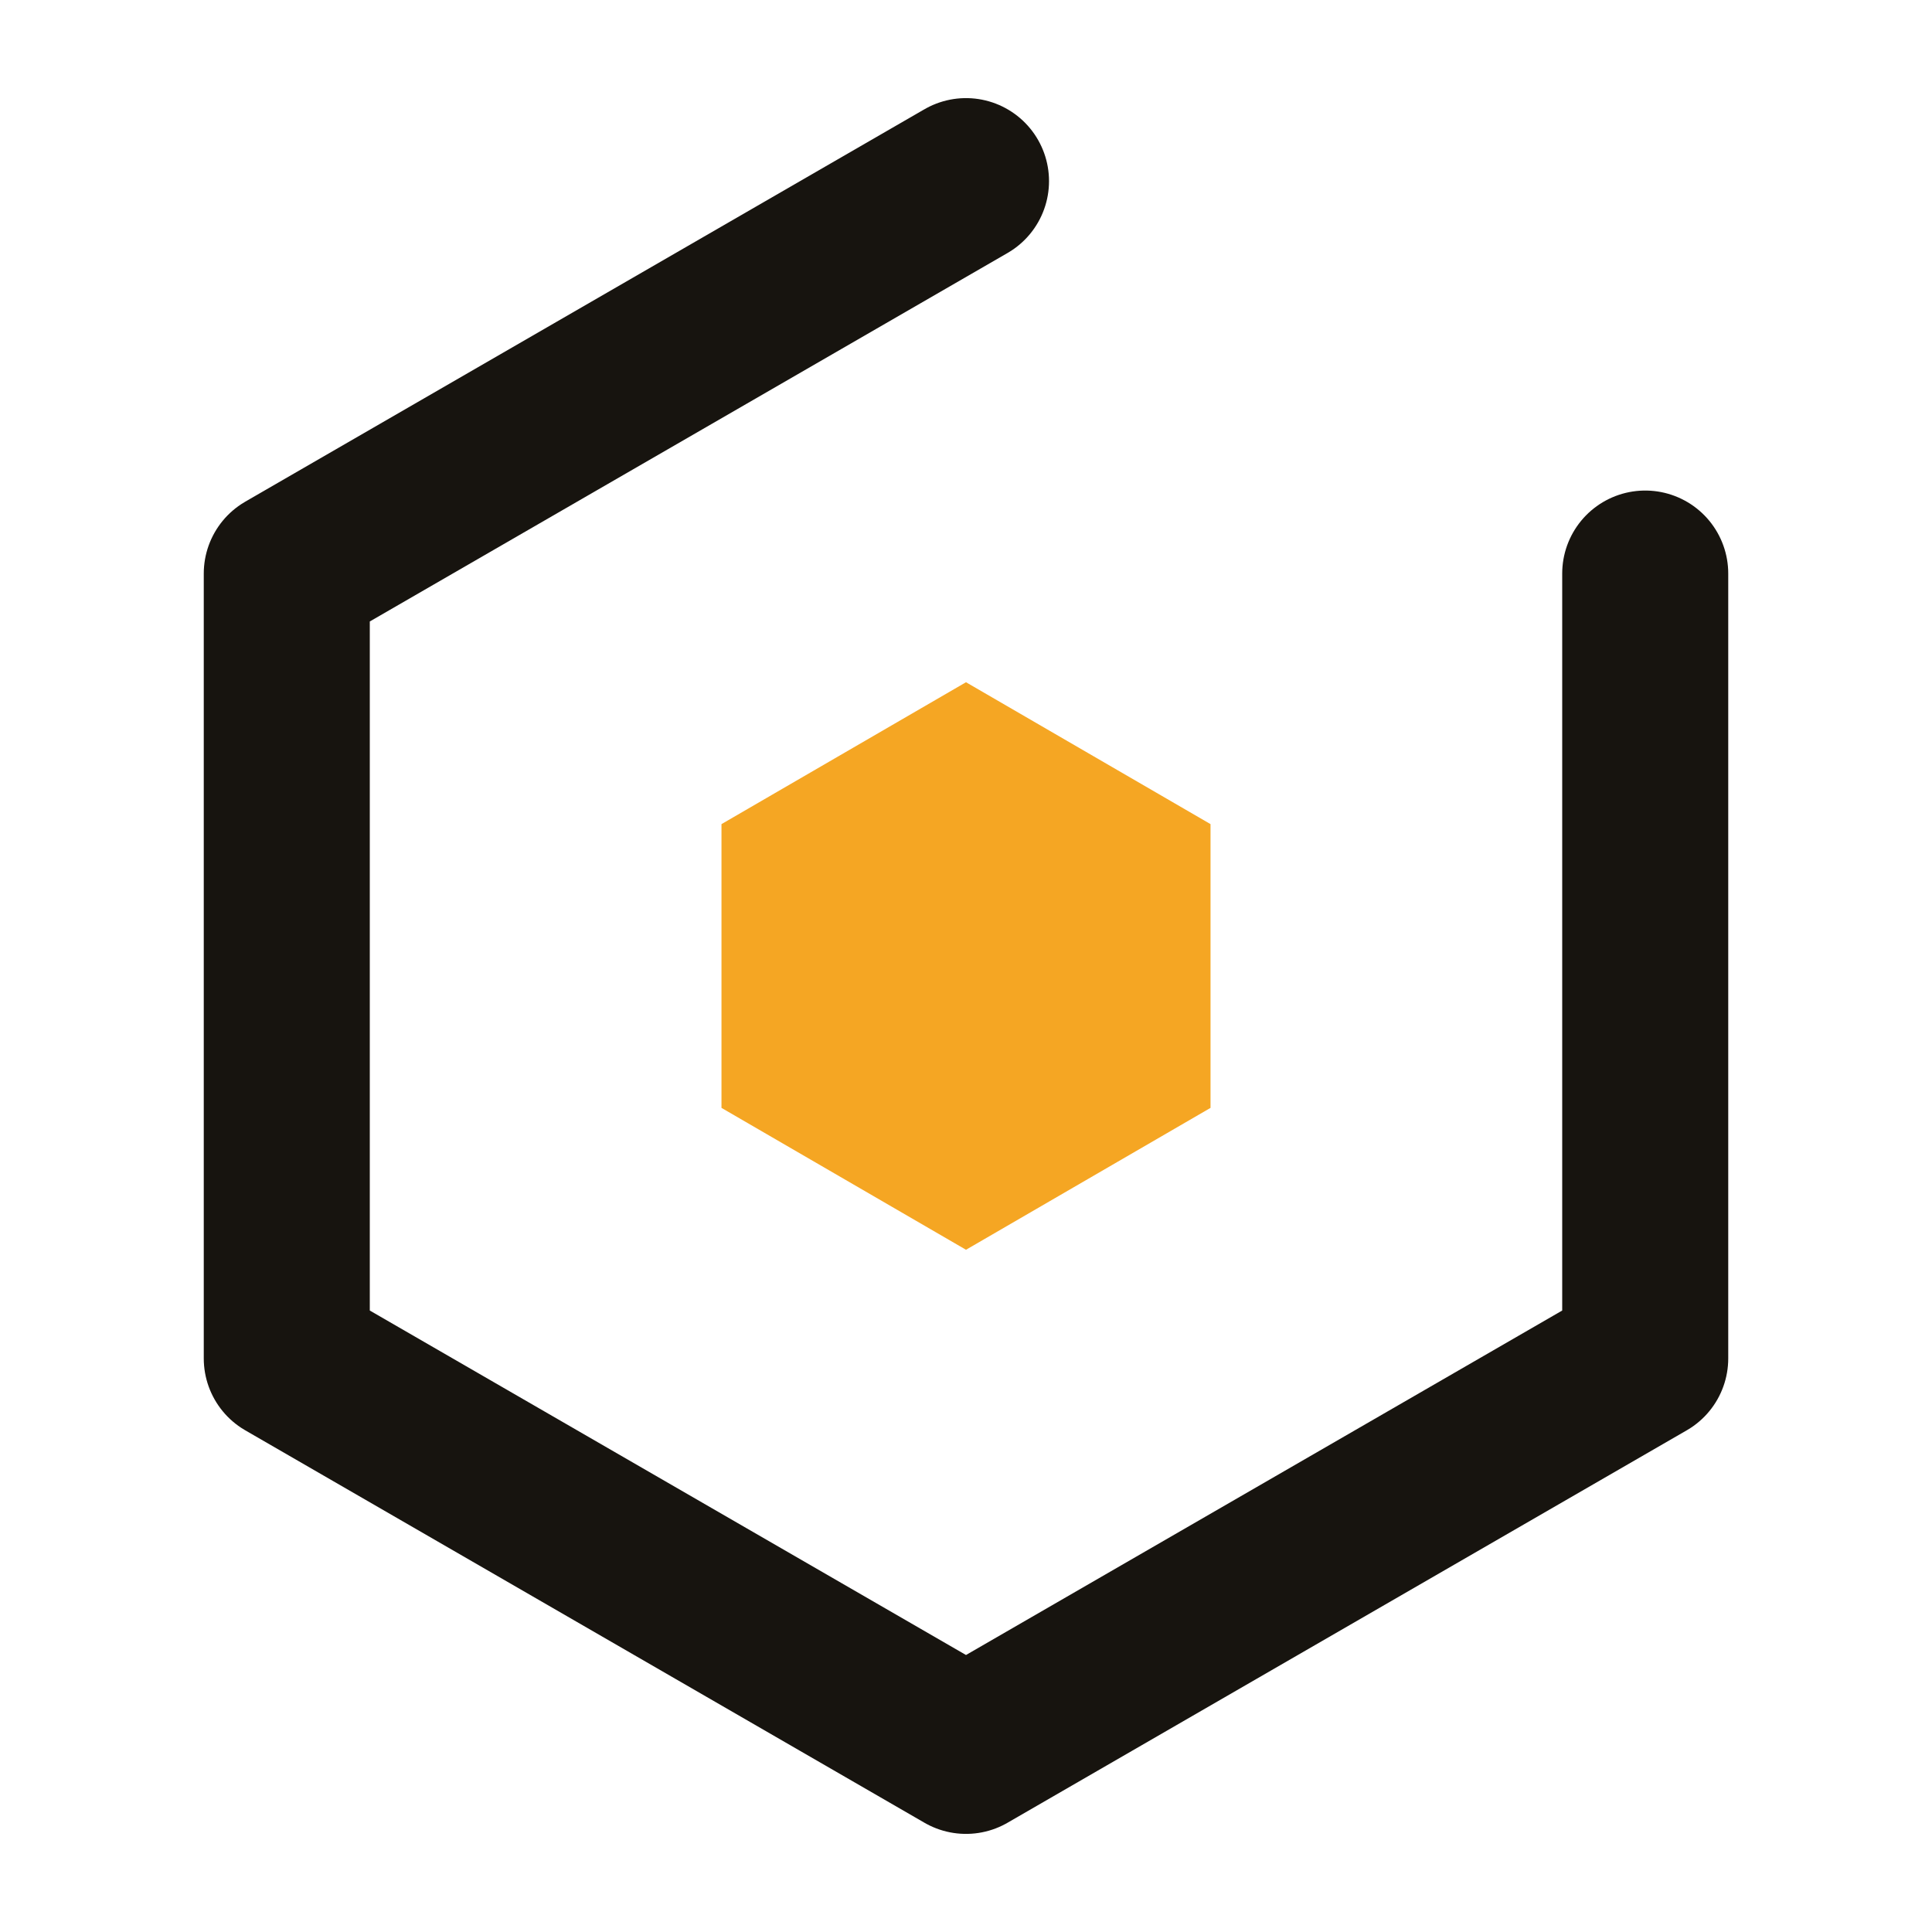
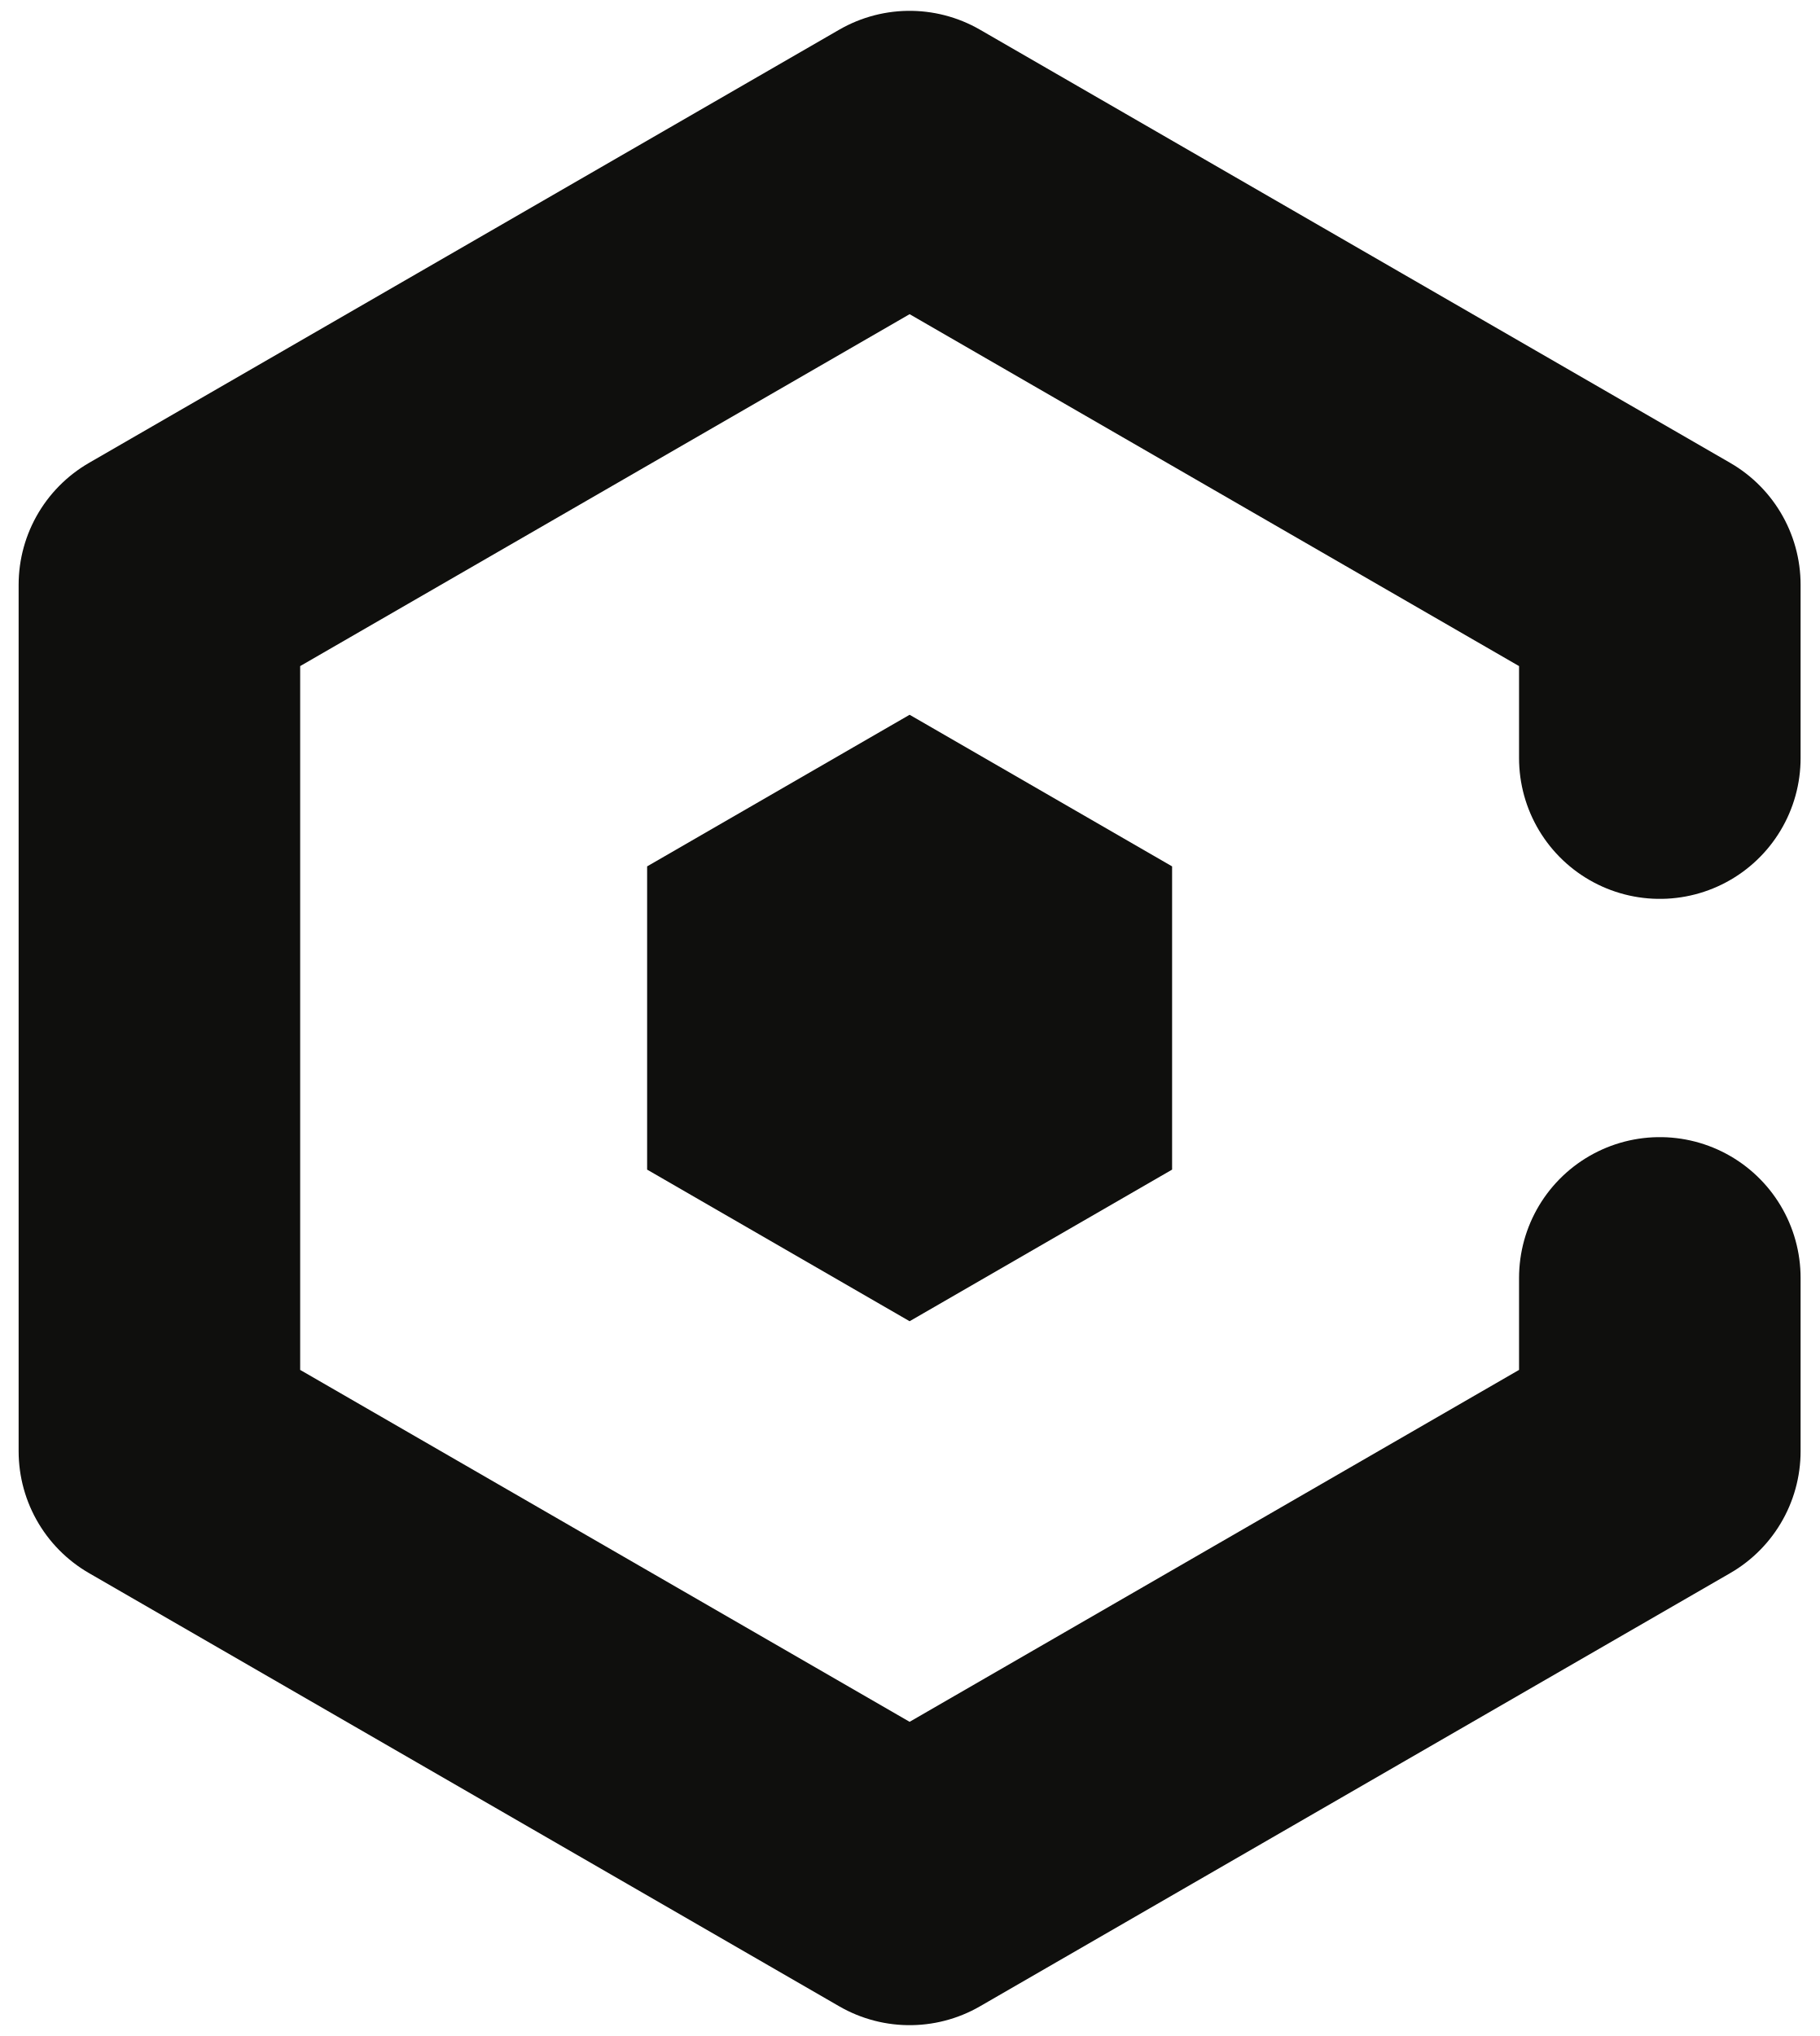
- <svg xmlns="http://www.w3.org/2000/svg" viewBox="0 0 64 64">
-   <path d="M54.5 19.0 L54.5 45.0 L32.0 58.0 L9.5 45.0 L9.5 19.0 L32.0 6.0" fill="none" stroke="#17140F" stroke-width="5.5" stroke-linejoin="round" stroke-linecap="round" />
-   <polygon points="32.0,22.6 40.1,27.3 40.1,36.7 32.0,41.4 23.9,36.7 23.9,27.3" fill="#F5A623" />
+ <svg xmlns="http://www.w3.org/2000/svg" viewBox="8 3 84 94">
+   <path d="M84.64 38 L84.64 30 L50 10 L15.36 30 L15.36 70 L50 90 L84.64 70 L84.64 62" fill="none" stroke="#0F0F0D" stroke-width="13" stroke-linecap="round" stroke-linejoin="round" />
+   <polygon points="50,36 62.12,43 62.12,57 50,64 37.88,57 37.88,43" fill="#0F0F0D" />
</svg>
